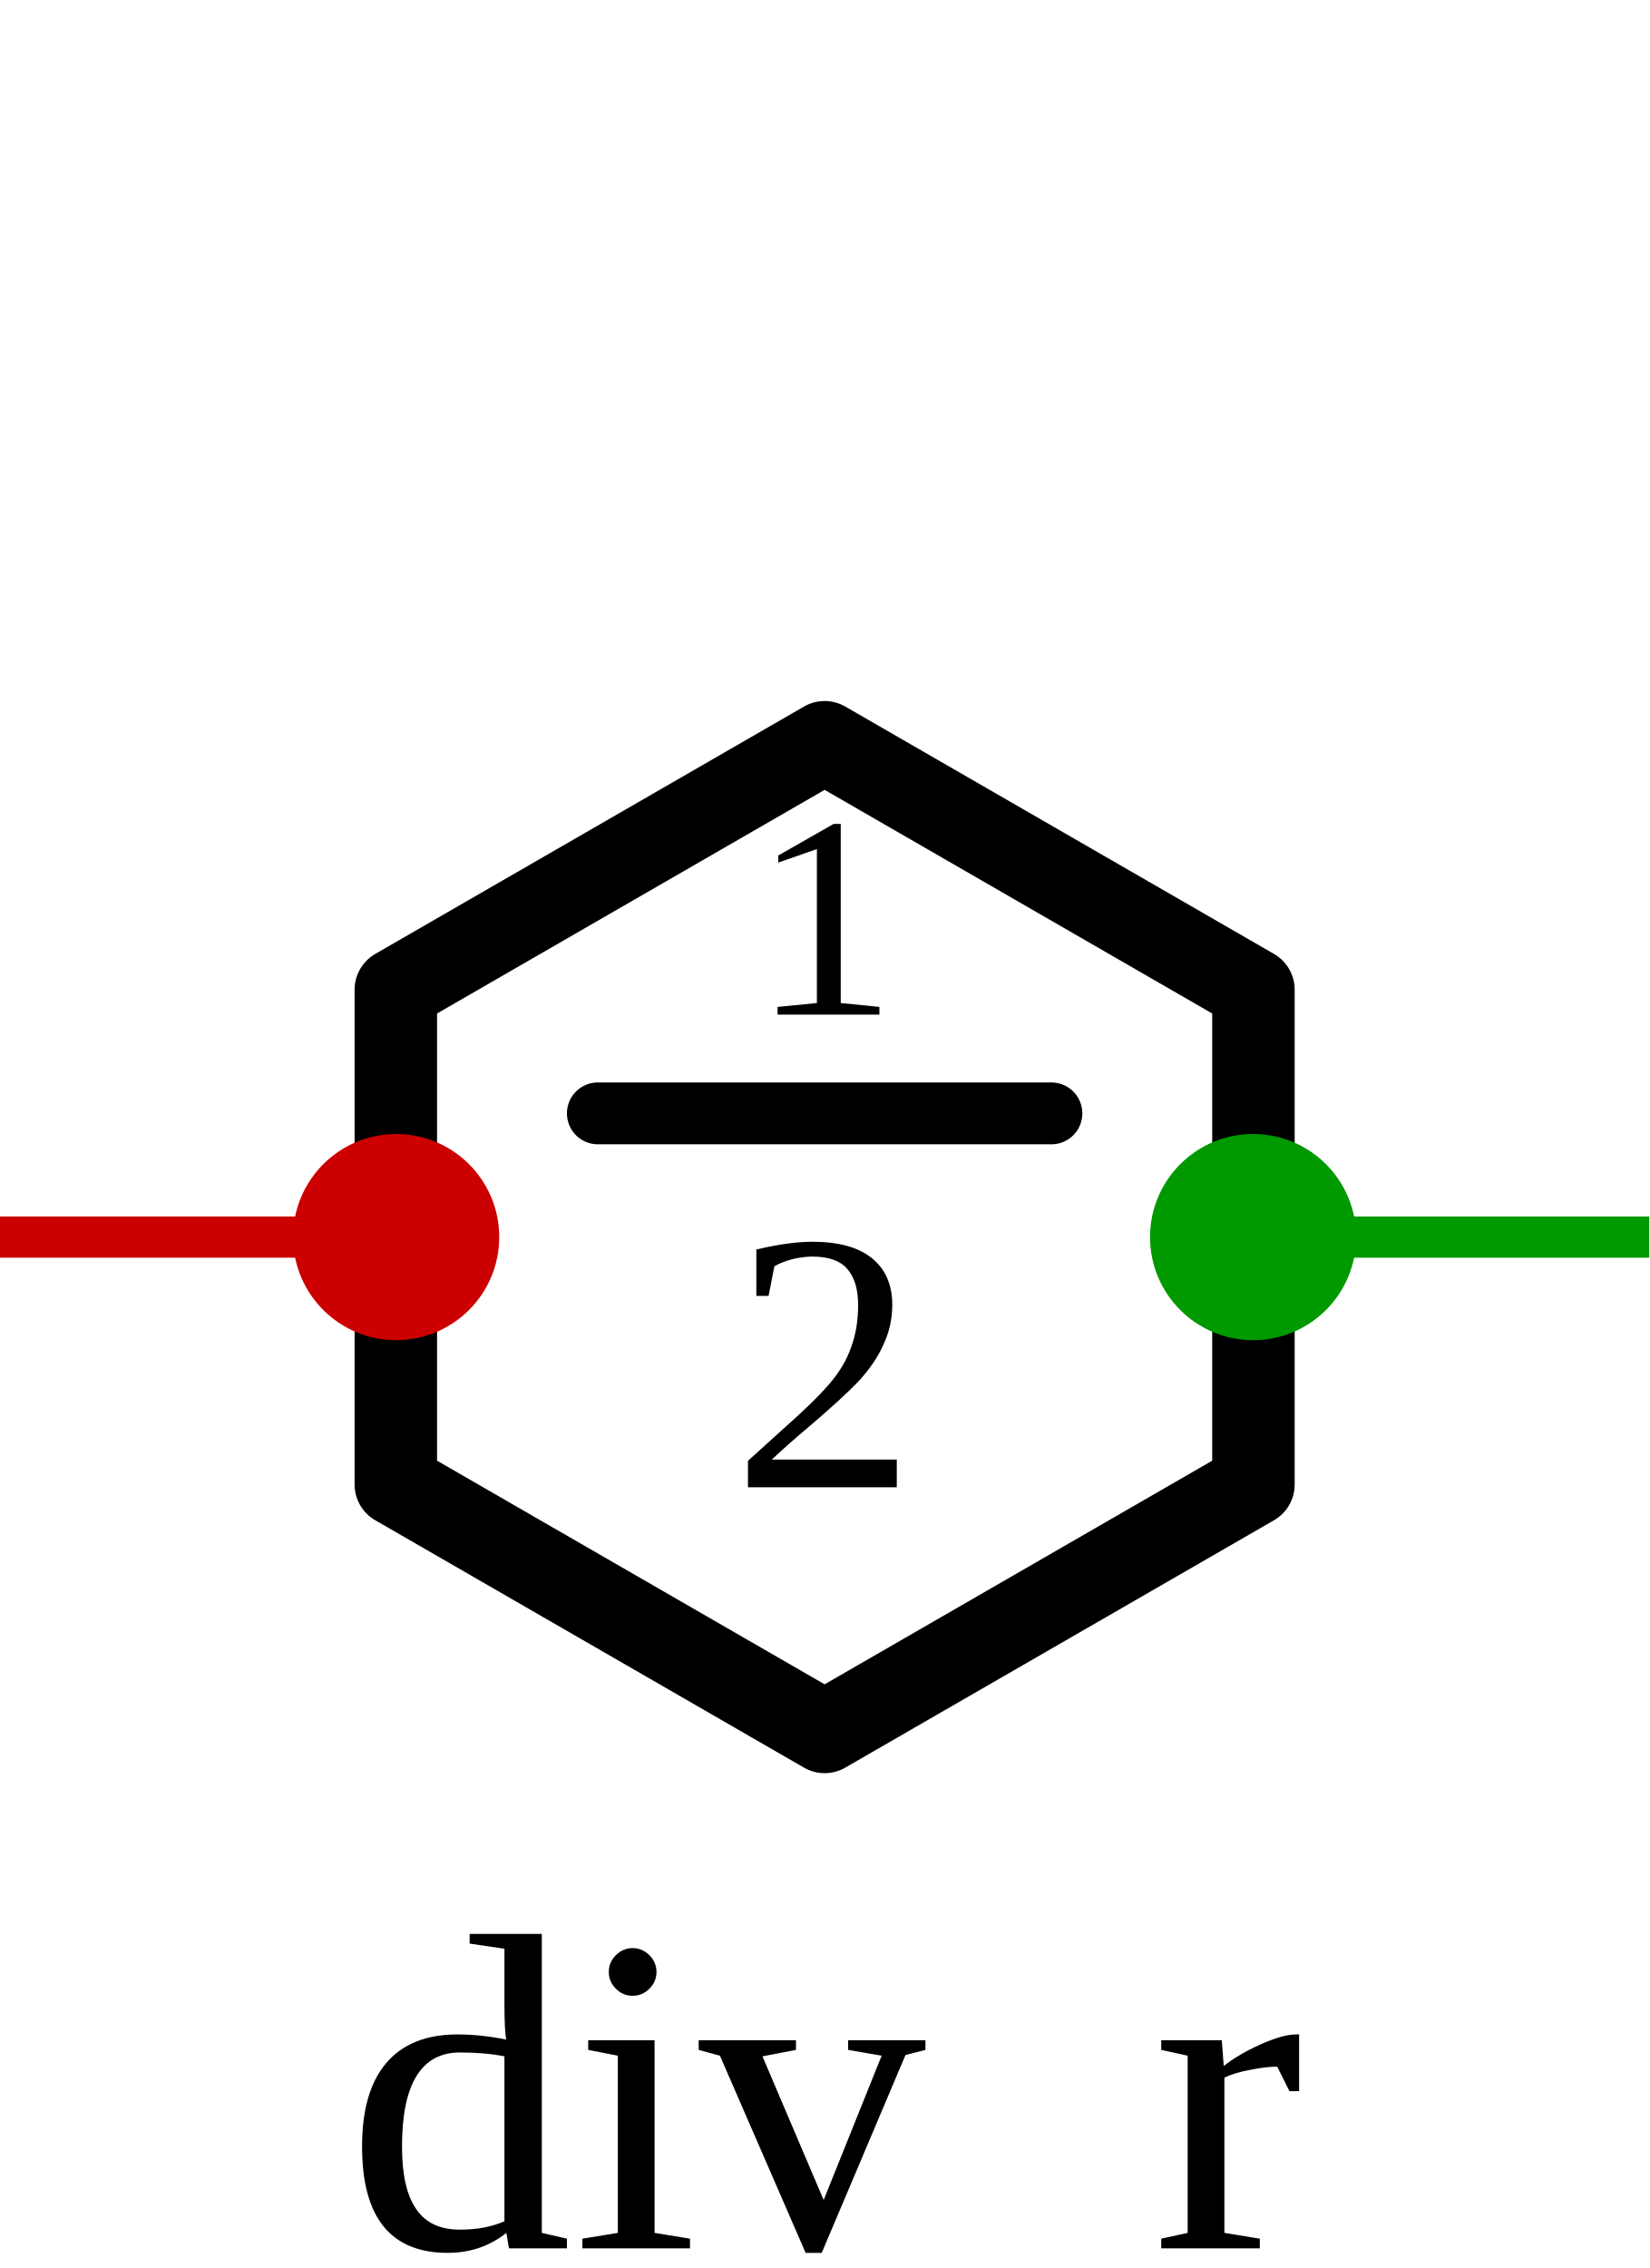
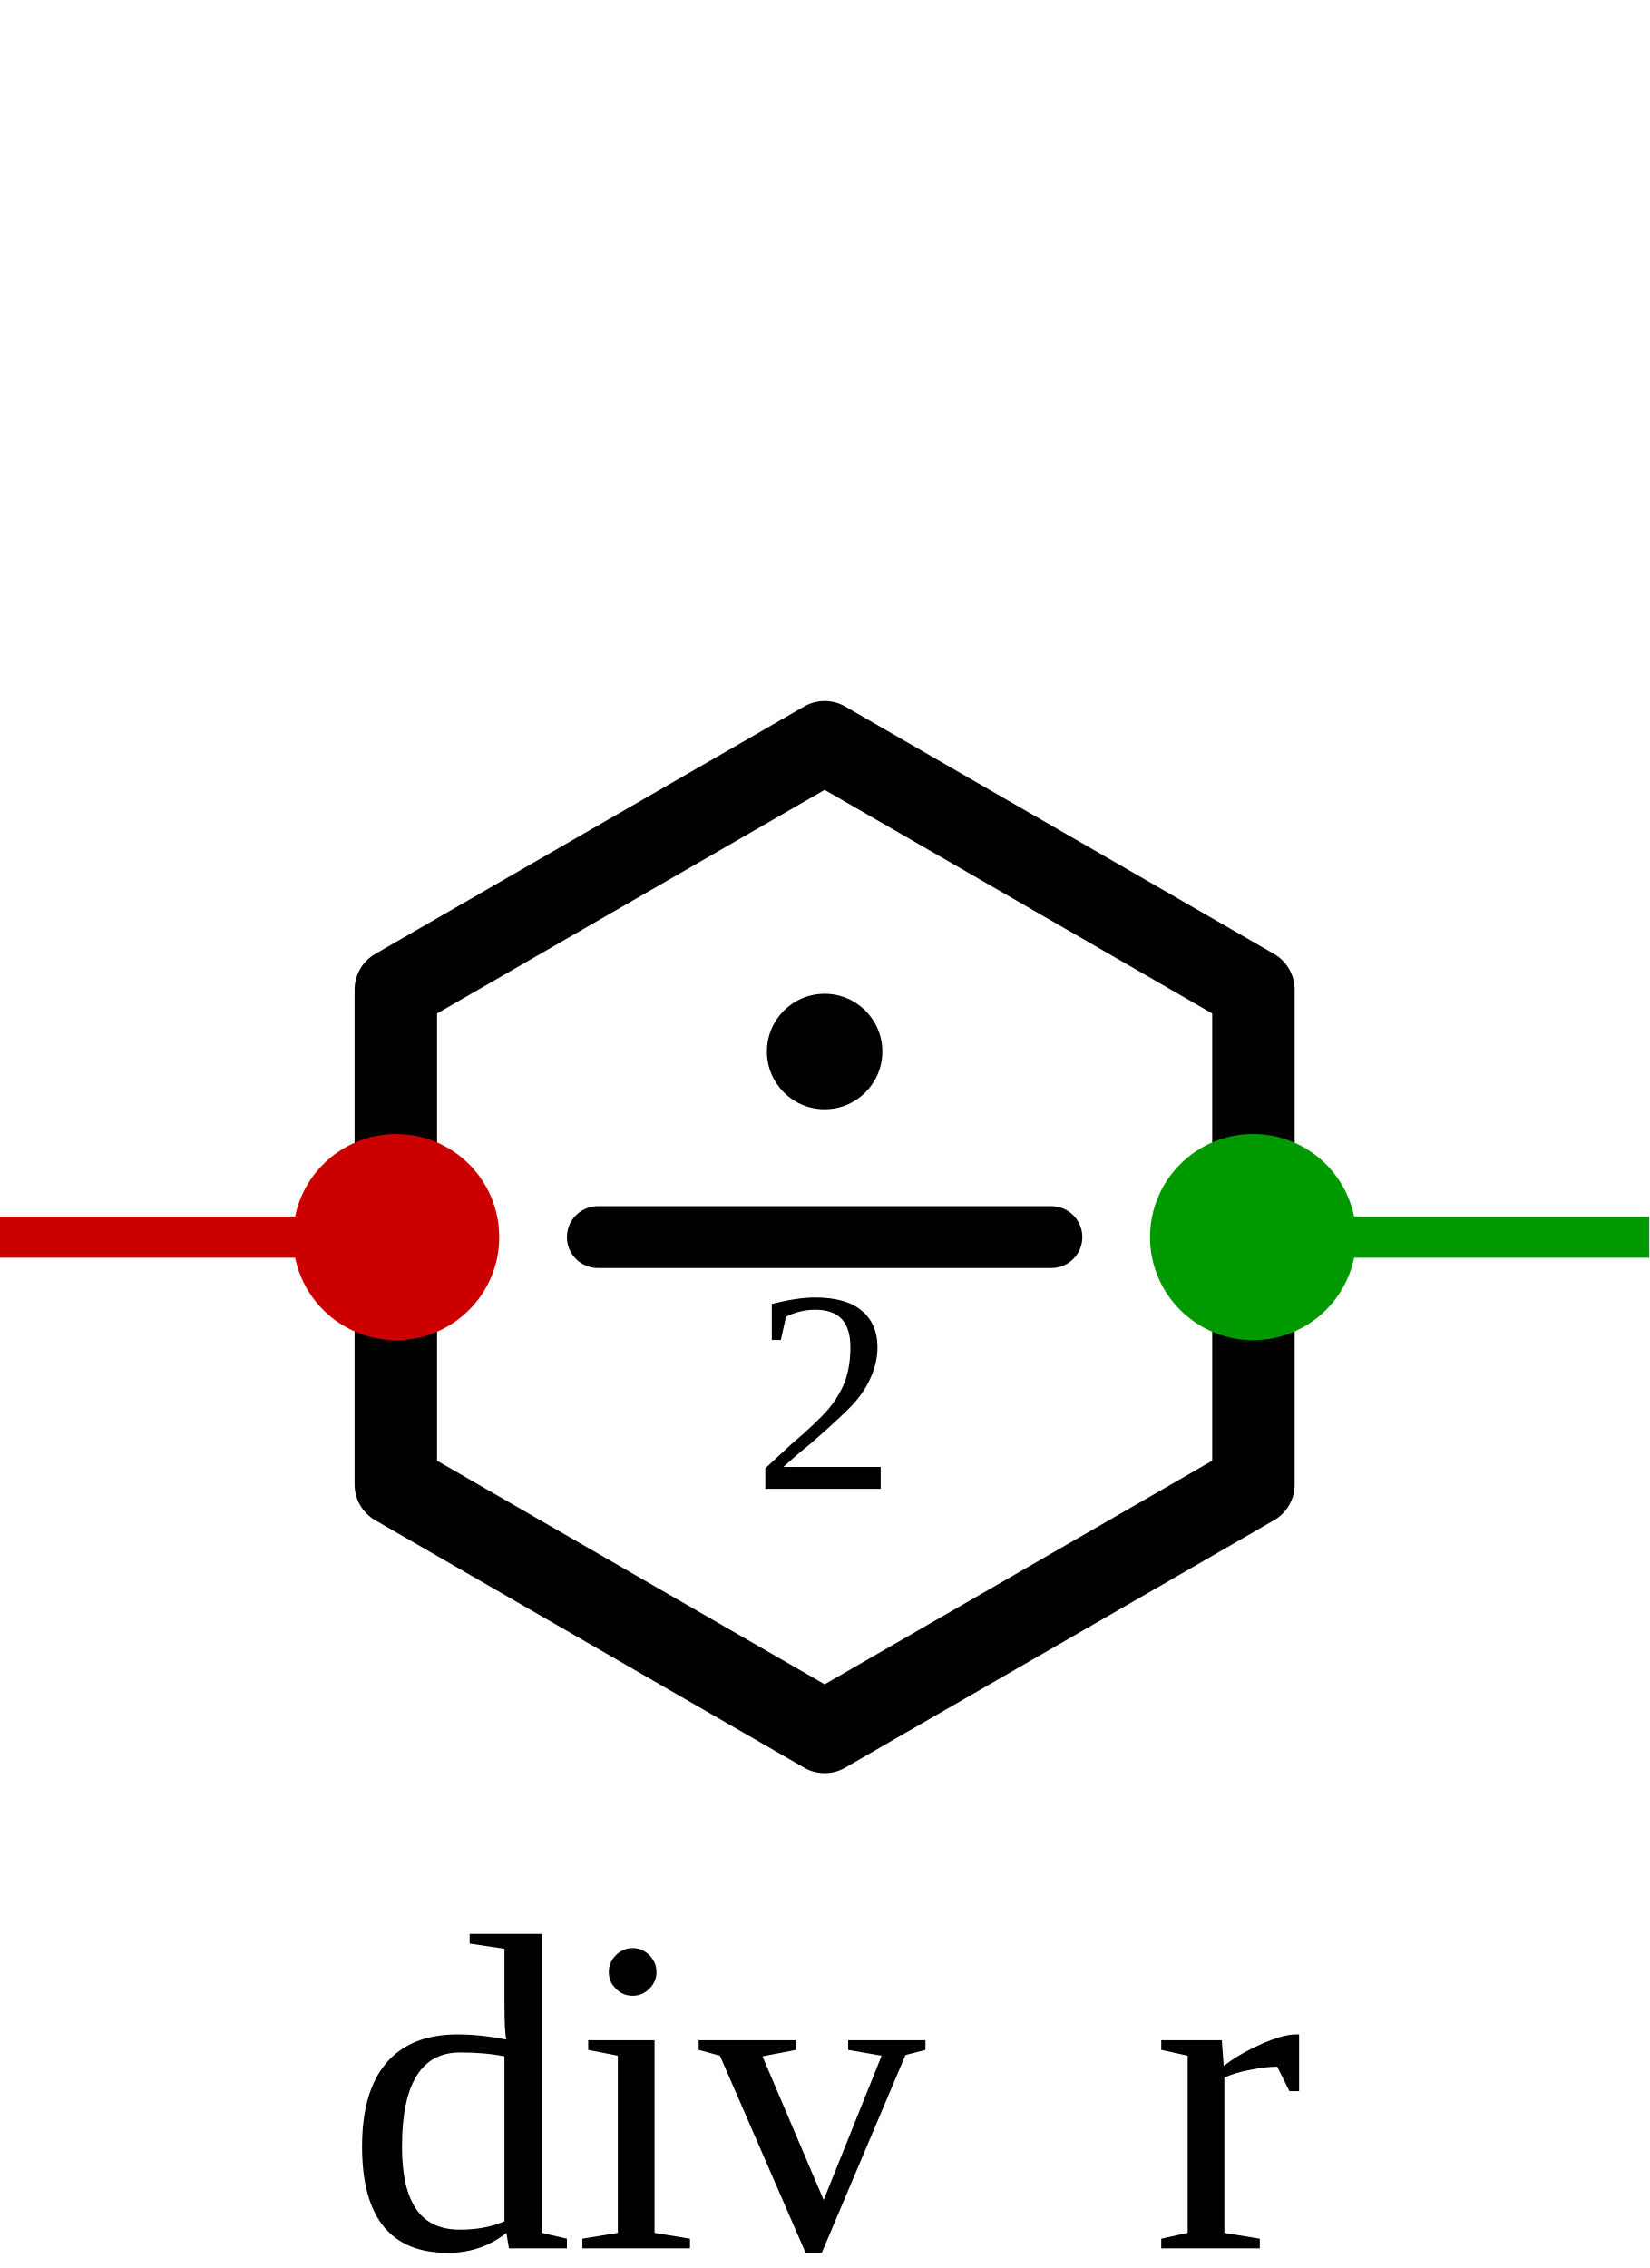
<svg xmlns="http://www.w3.org/2000/svg" width="40" height="55" viewBox="0 0 40 55">
  <polygon points="30.4,36.0 20.0,42.0 9.6,36.0 9.6,24.0 20.0,18.0 30.4,24.0" fill="none" stroke="#000000" stroke-width="2" stroke-linejoin="round" />
-   <path d="M 14.5 27.0 L 25.5 27.0" fill="none" stroke="#000000" stroke-width="1.5" stroke-linecap="round" />
-   <text x="20.0" y="23.0" font-size="7" fill="#000000" text-anchor="middle" dominant-baseline="middle">1</text>
-   <text x="20.0" y="34.0" font-size="9" fill="#000000" text-anchor="middle" dominant-baseline="middle">2</text>
+   <path d="M 14.5 30.0 L 25.5 30.0" fill="none" stroke="#000000" stroke-width="1.5" stroke-linecap="round" />
+   <circle cx="20.0" cy="25.5" r="1.4" fill="#000000" />
+   <text x="20.0" y="34.5" font-size="7" fill="#000000" text-anchor="middle" dominant-baseline="middle">2</text>
  <line x1="0" y1="30" x2="9.608" y2="30" stroke="#c00" stroke-width="1" />
  <circle cx="9.608" cy="30" r="2.5" fill="#c00" />
  <line x1="30.392" y1="30" x2="40" y2="30" stroke="#090" stroke-width="1" />
  <circle cx="30.392" cy="30" r="2.5" fill="#090" />
  <text x="20" y="52" font-size="11" fill="#000000" text-anchor="middle" dominant-baseline="middle">div_r</text>
</svg>
